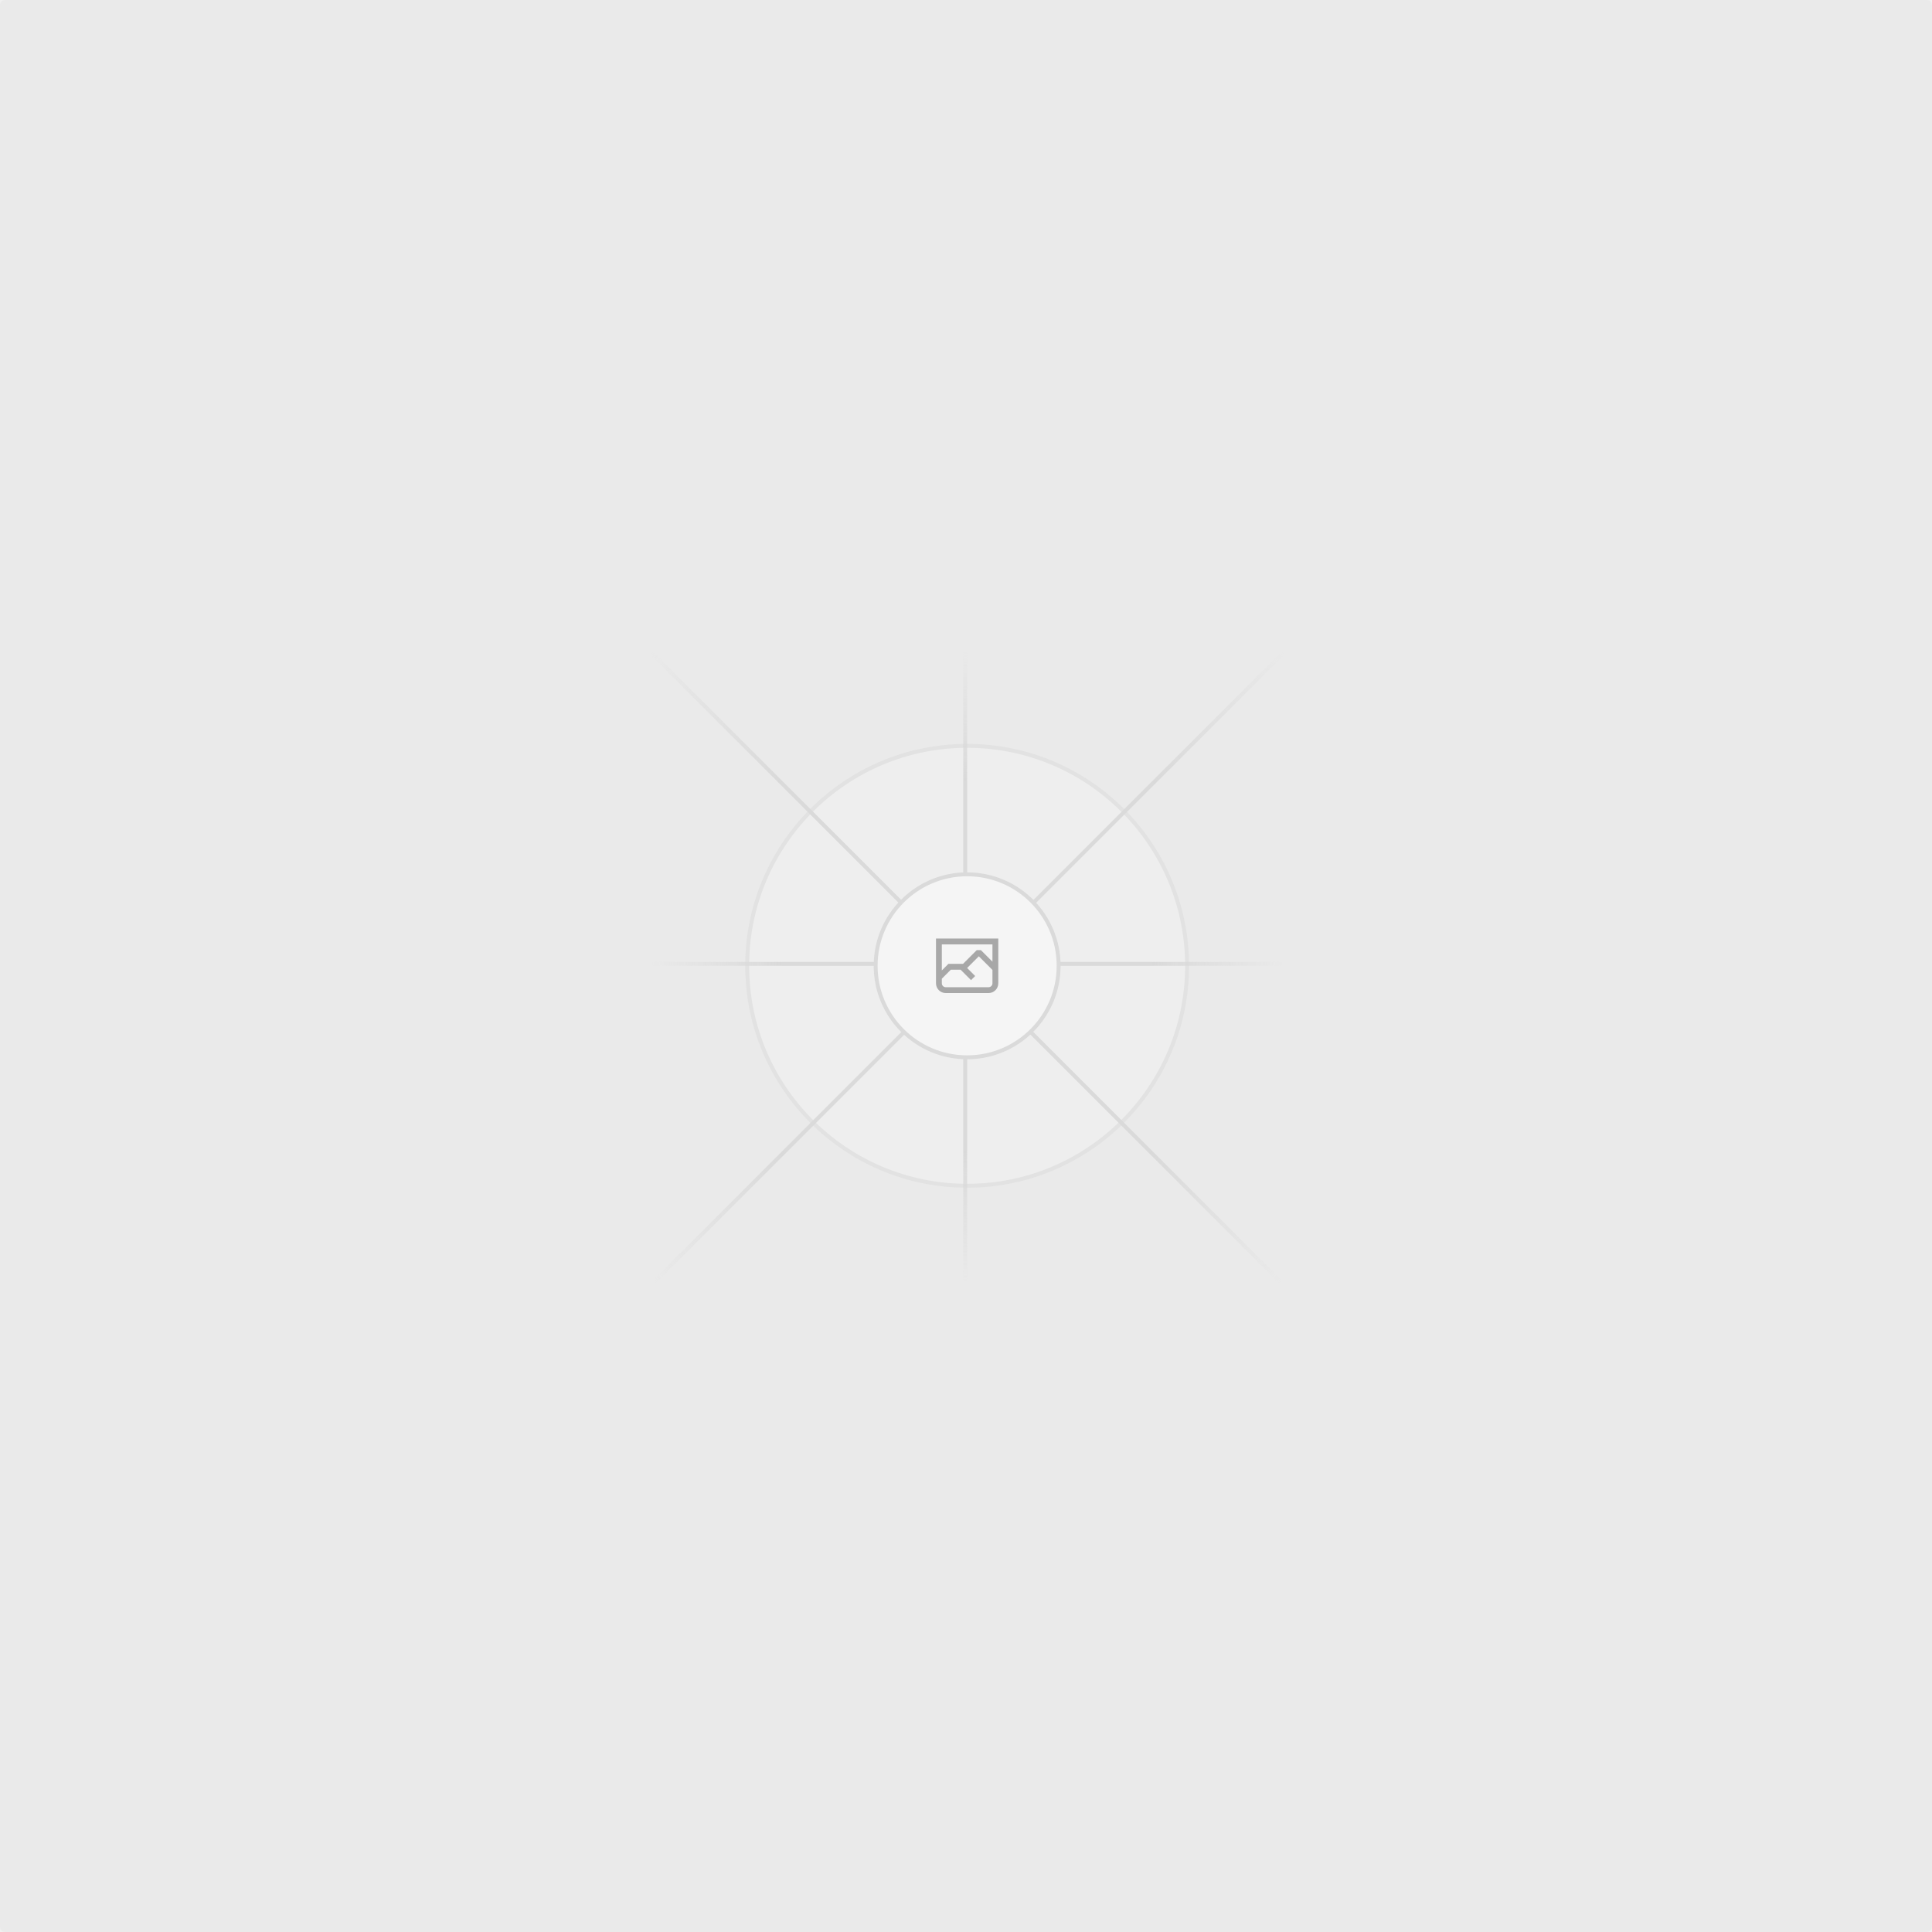
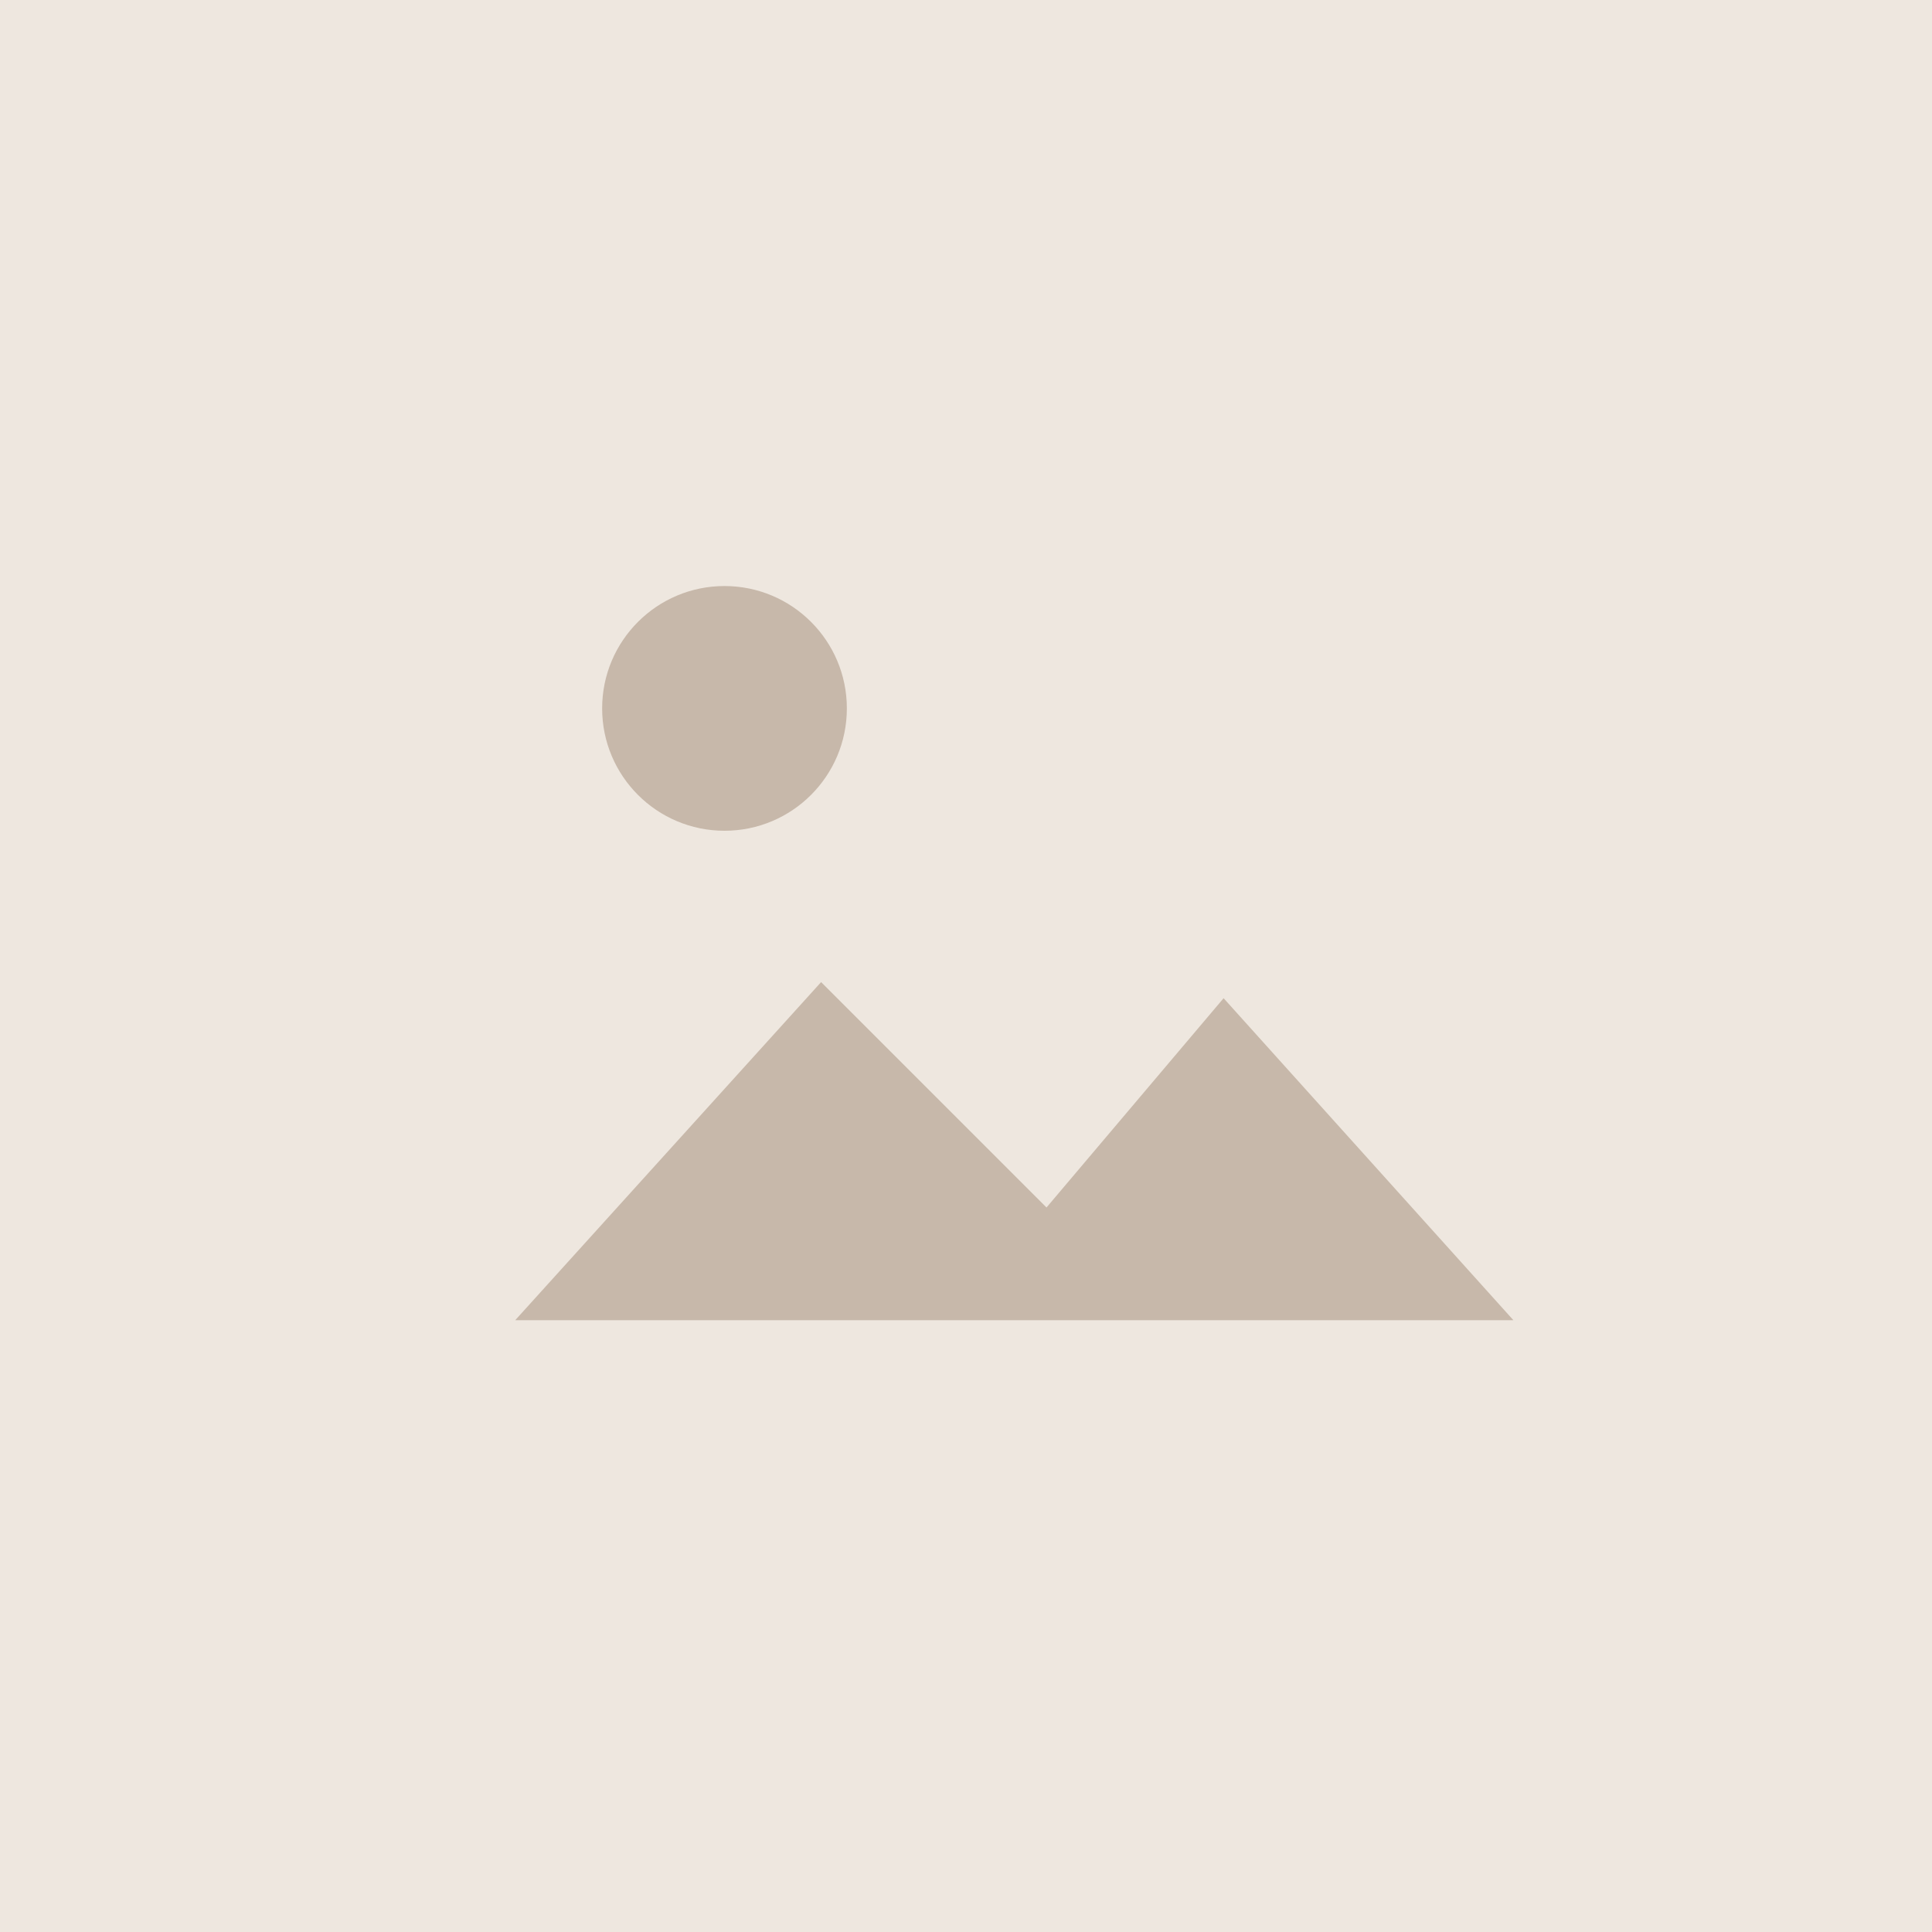
- <svg xmlns="http://www.w3.org/2000/svg" width="1200" height="1200" fill="none">
-   <rect width="1200" height="1200" fill="#EAEAEA" rx="3" />
-   <g opacity=".5">
-     <g opacity=".5">
-       <path fill="#FAFAFA" d="M600.709 736.5c-75.454 0-136.621-61.167-136.621-136.62 0-75.454 61.167-136.621 136.621-136.621 75.453 0 136.62 61.167 136.62 136.621 0 75.453-61.167 136.62-136.62 136.62Z" />
-       <path stroke="#C9C9C9" stroke-width="2.418" d="M600.709 736.5c-75.454 0-136.621-61.167-136.621-136.62 0-75.454 61.167-136.621 136.621-136.621 75.453 0 136.62 61.167 136.62 136.621 0 75.453-61.167 136.62-136.62 136.62Z" />
-     </g>
-     <path stroke="url(#a)" stroke-width="2.418" d="M0-1.209h553.581" transform="scale(1 -1) rotate(45 1163.11 91.165)" />
-     <path stroke="url(#b)" stroke-width="2.418" d="M404.846 598.671h391.726" />
-     <path stroke="url(#c)" stroke-width="2.418" d="M599.5 795.742V404.017" />
-     <path stroke="url(#d)" stroke-width="2.418" d="m795.717 796.597-391.441-391.44" />
-     <path fill="#fff" d="M600.709 656.704c-31.384 0-56.825-25.441-56.825-56.824 0-31.384 25.441-56.825 56.825-56.825 31.383 0 56.824 25.441 56.824 56.825 0 31.383-25.441 56.824-56.824 56.824Z" />
-     <g clip-path="url(#e)">
-       <path fill="#666" fill-rule="evenodd" d="M616.426 586.58h-31.434v16.176l3.553-3.554.531-.531h9.068l.074-.074 8.463-8.463h2.565l7.18 7.181V586.58Zm-15.715 14.654 3.698 3.699 1.283 1.282-2.565 2.565-1.282-1.283-5.2-5.199h-6.066l-5.514 5.514-.073.073v2.876a2.418 2.418 0 0 0 2.418 2.418h26.598a2.418 2.418 0 0 0 2.418-2.418v-8.317l-8.463-8.463-7.181 7.181-.071.072Zm-19.347 5.442v4.085a6.045 6.045 0 0 0 6.046 6.045h26.598a6.044 6.044 0 0 0 6.045-6.045v-7.108l1.356-1.355-1.282-1.283-.074-.073v-17.989h-38.689v23.43l-.146.146.146.147Z" clip-rule="evenodd" />
-     </g>
-     <path stroke="#C9C9C9" stroke-width="2.418" d="M600.709 656.704c-31.384 0-56.825-25.441-56.825-56.824 0-31.384 25.441-56.825 56.825-56.825 31.383 0 56.824 25.441 56.824 56.825 0 31.383-25.441 56.824-56.824 56.824Z" />
-   </g>
-   <defs>
-     <linearGradient id="a" x1="554.061" x2="-.48" y1=".083" y2=".087" gradientUnits="userSpaceOnUse">
-       <stop stop-color="#C9C9C9" stop-opacity="0" />
-       <stop offset=".208" stop-color="#C9C9C9" />
-       <stop offset=".792" stop-color="#C9C9C9" />
-       <stop offset="1" stop-color="#C9C9C9" stop-opacity="0" />
-     </linearGradient>
-     <linearGradient id="b" x1="796.912" x2="404.507" y1="599.963" y2="599.965" gradientUnits="userSpaceOnUse">
-       <stop stop-color="#C9C9C9" stop-opacity="0" />
-       <stop offset=".208" stop-color="#C9C9C9" />
-       <stop offset=".792" stop-color="#C9C9C9" />
-       <stop offset="1" stop-color="#C9C9C9" stop-opacity="0" />
-     </linearGradient>
-     <linearGradient id="c" x1="600.792" x2="600.794" y1="403.677" y2="796.082" gradientUnits="userSpaceOnUse">
-       <stop stop-color="#C9C9C9" stop-opacity="0" />
-       <stop offset=".208" stop-color="#C9C9C9" />
-       <stop offset=".792" stop-color="#C9C9C9" />
-       <stop offset="1" stop-color="#C9C9C9" stop-opacity="0" />
-     </linearGradient>
-     <linearGradient id="d" x1="404.85" x2="796.972" y1="403.903" y2="796.02" gradientUnits="userSpaceOnUse">
-       <stop stop-color="#C9C9C9" stop-opacity="0" />
-       <stop offset=".208" stop-color="#C9C9C9" />
-       <stop offset=".792" stop-color="#C9C9C9" />
-       <stop offset="1" stop-color="#C9C9C9" stop-opacity="0" />
-     </linearGradient>
-     <clipPath id="e">
-       <path fill="#fff" d="M581.364 580.535h38.689v38.689h-38.689z" />
-     </clipPath>
-   </defs>
+ <svg xmlns="http://www.w3.org/2000/svg" viewBox="0 0 600 600">
+   <rect width="600" height="600" fill="#eee7df" />
+   <path d="M160 410l95-105 70 70 55-65 90 100H160z" fill="#c7b8aa" />
+   <circle cx="225" cy="220" r="38" fill="#c7b8aa" />
</svg>
